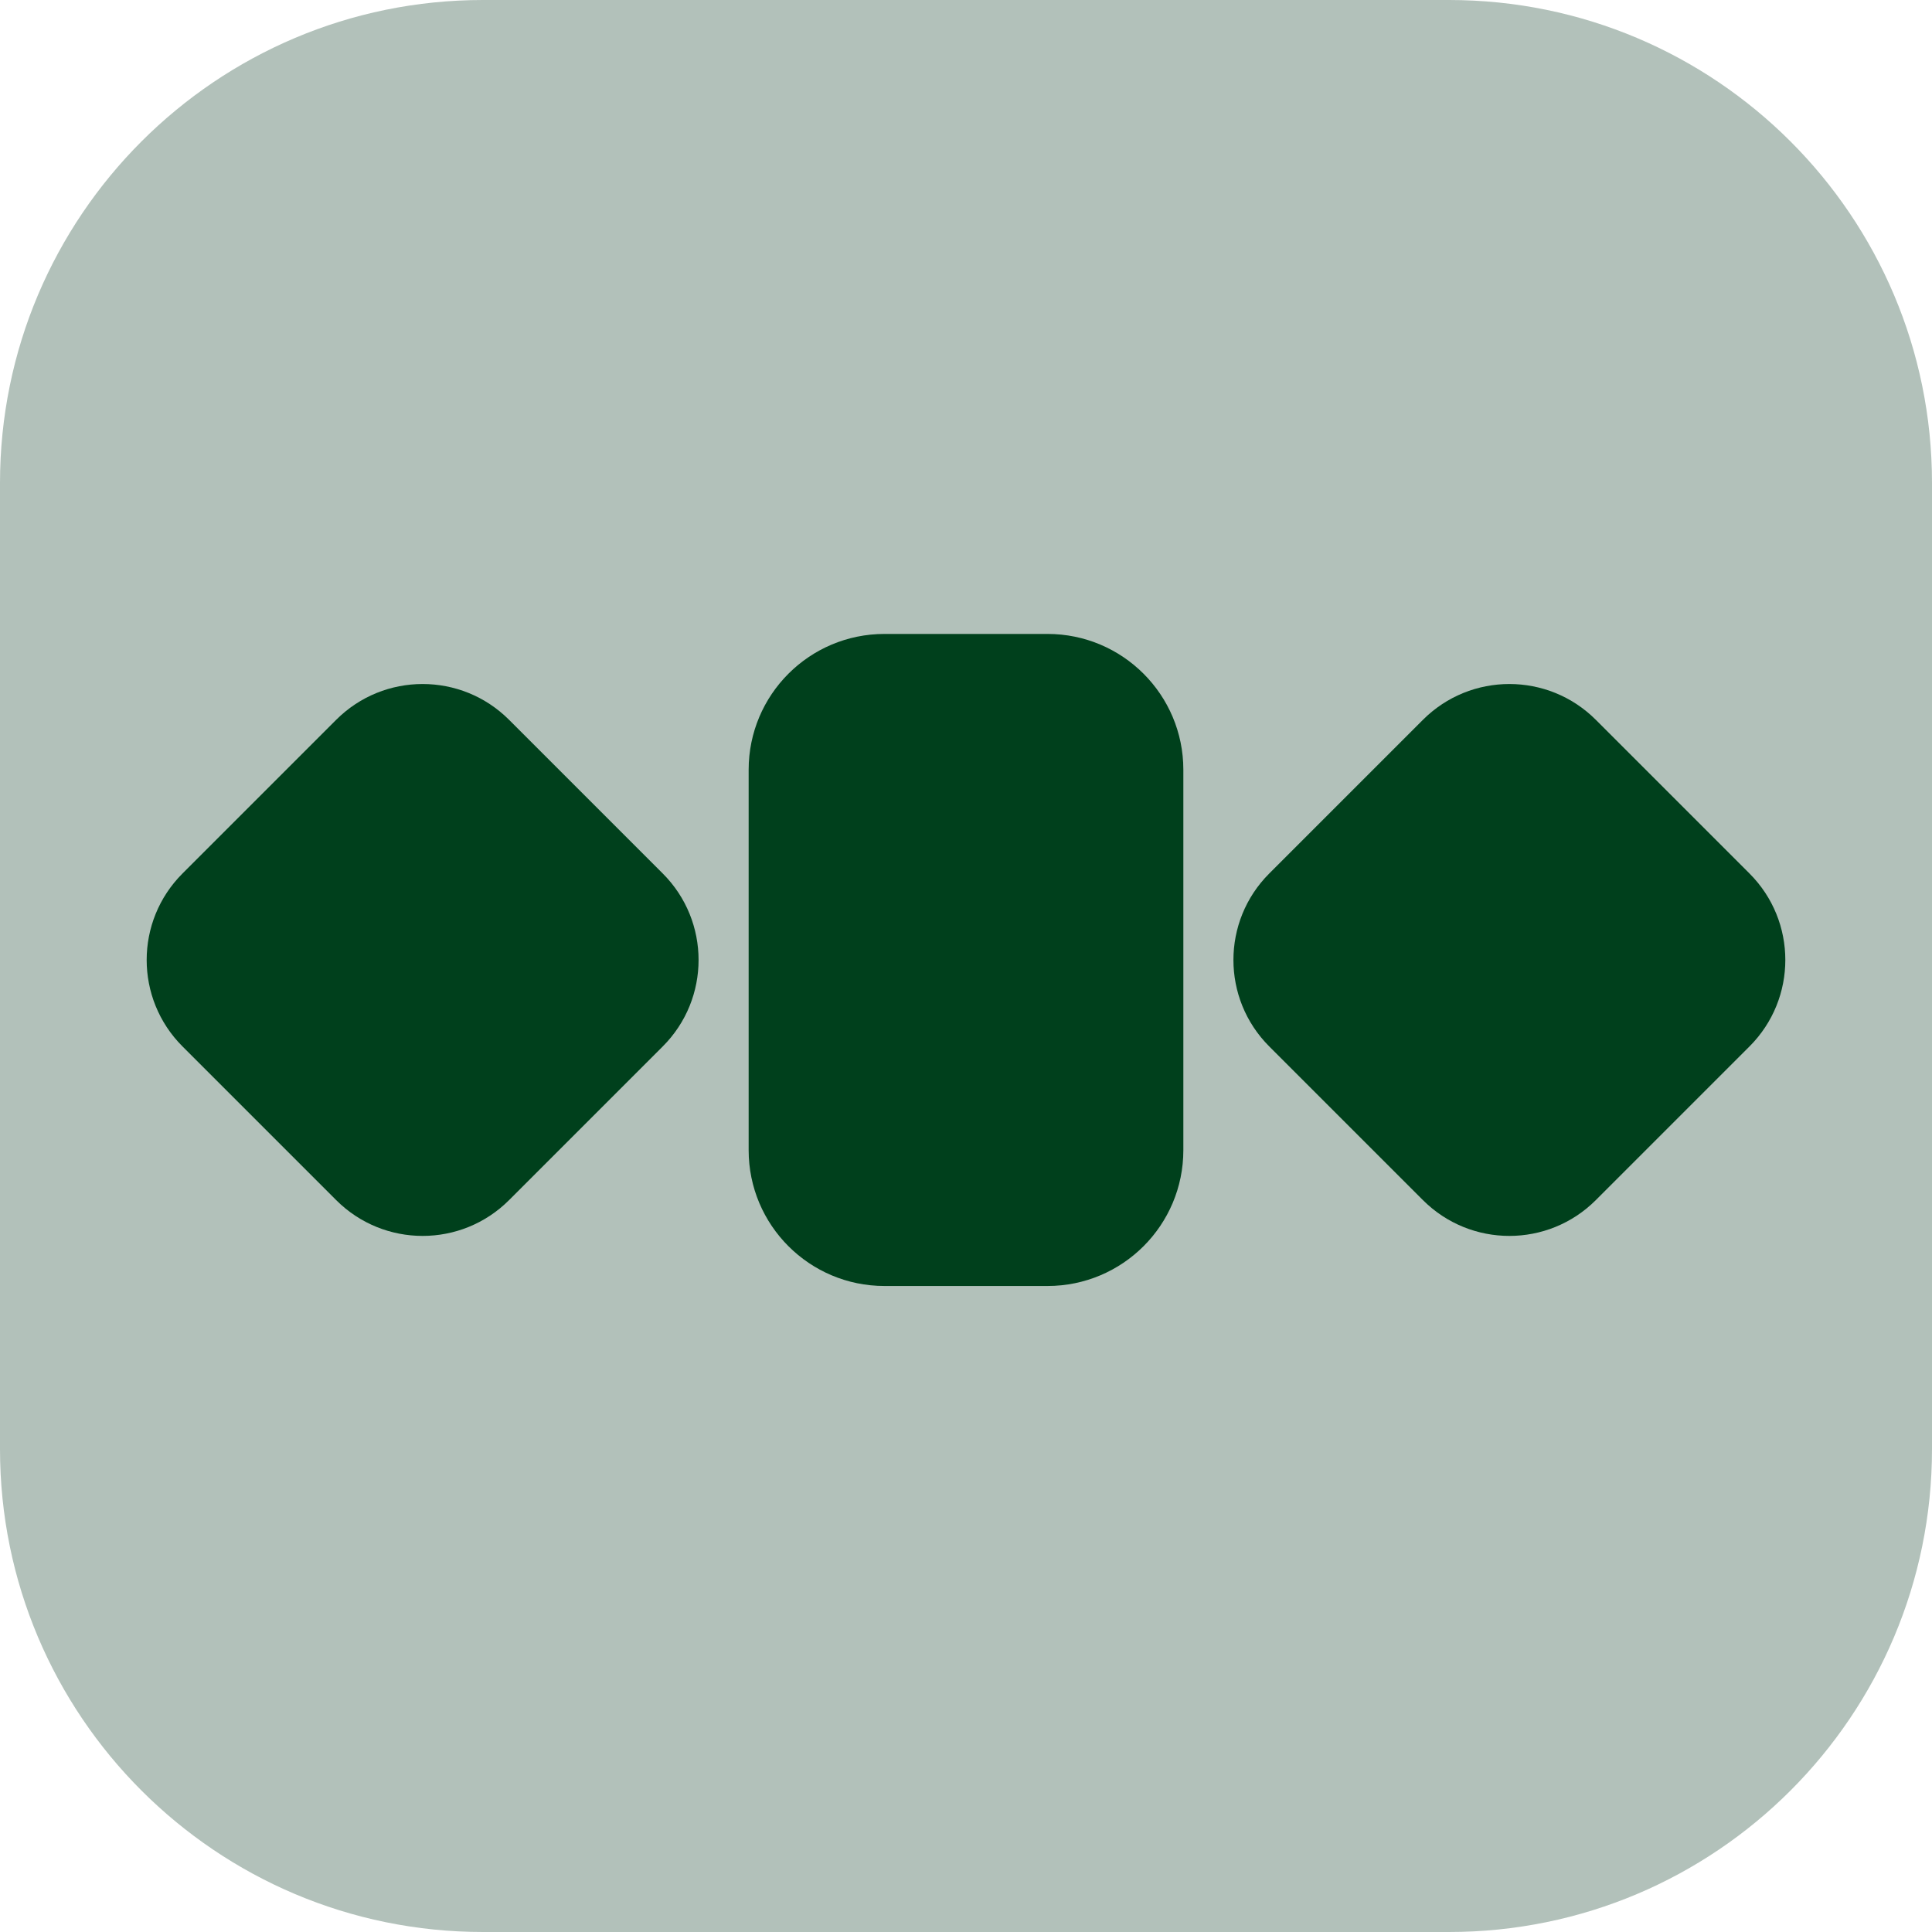
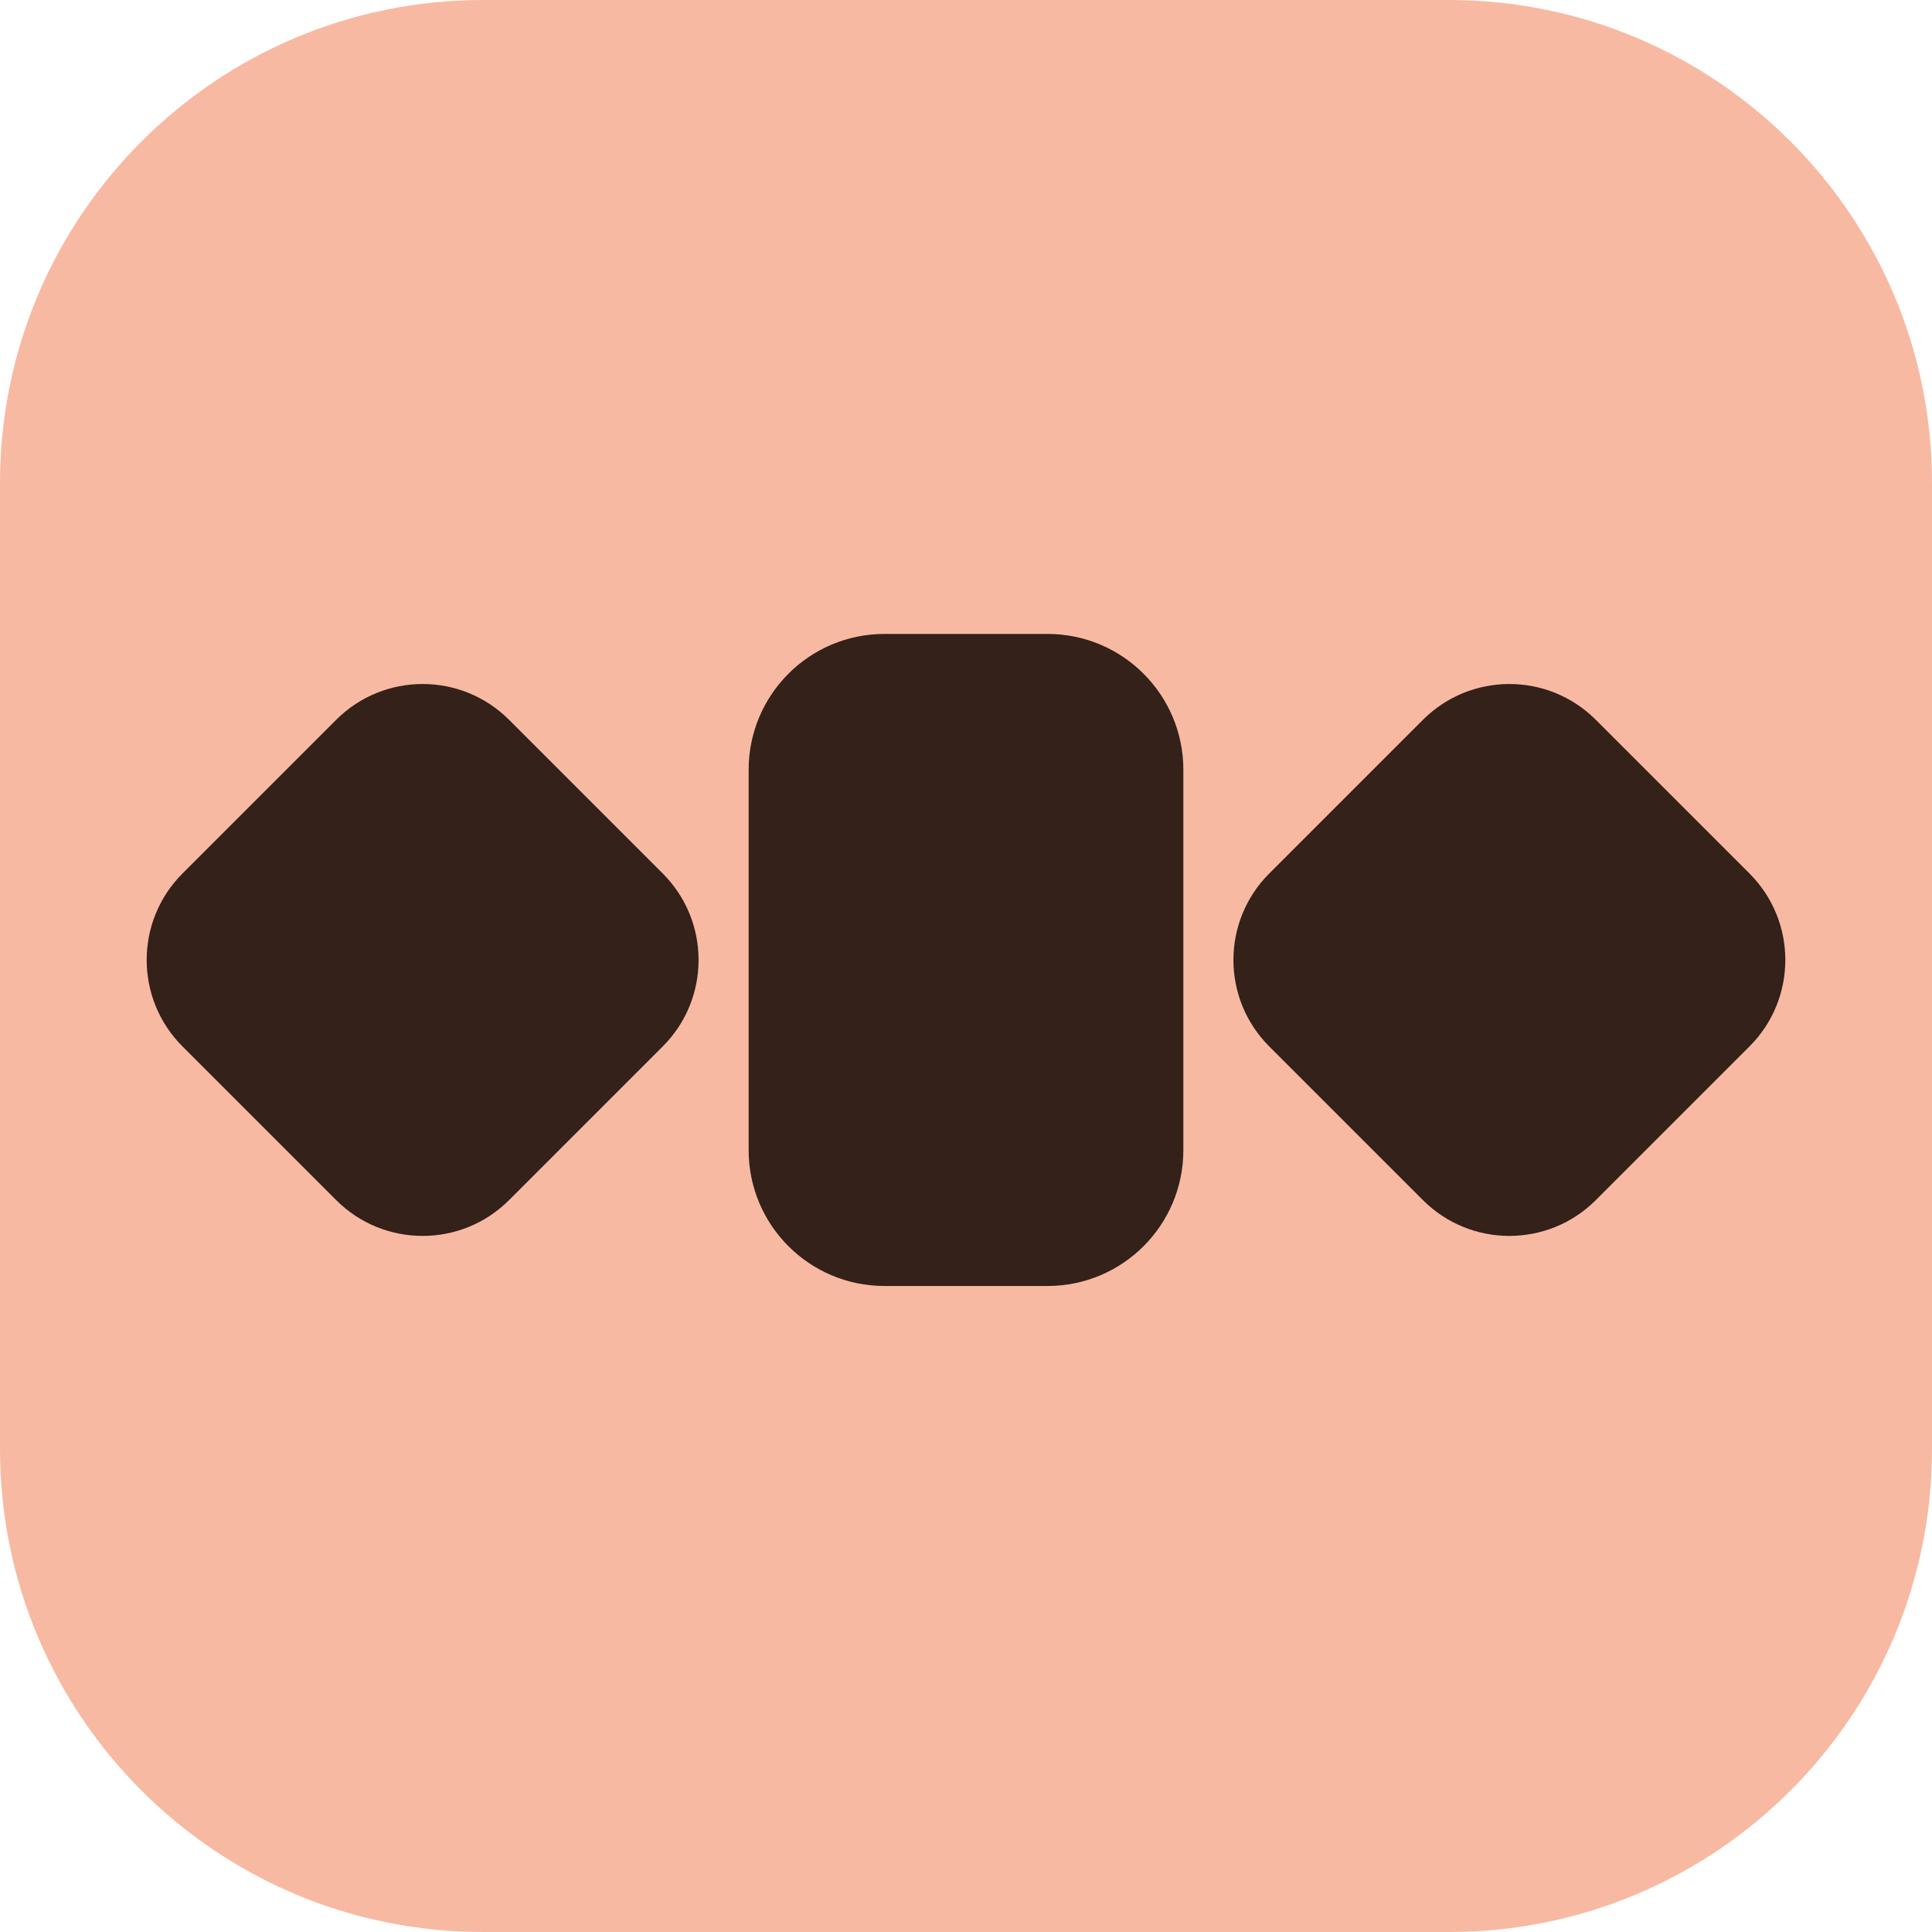
<svg xmlns="http://www.w3.org/2000/svg" viewBox="0 0 64 64">
-   <rect width="64" height="64" rx="16" fill="#b2c1ba" />
-   <g fill="#00401c" transform="translate(5 21) scale(.9)">
+   <rect width="64" height="64" rx="16" fill="#f8b9a2" />
+   <g fill="#33211a" transform="translate(5 21) scale(.9)">
    <rect x="1.5" y="3.5" width="17" height="17" rx="4.5" transform="rotate(45 10 12)" />
    <rect x="22" width="16" height="24" rx="5" />
    <rect x="41.5" y="3.5" width="17" height="17" rx="4.5" transform="rotate(45 50 12)" />
  </g>
</svg>
